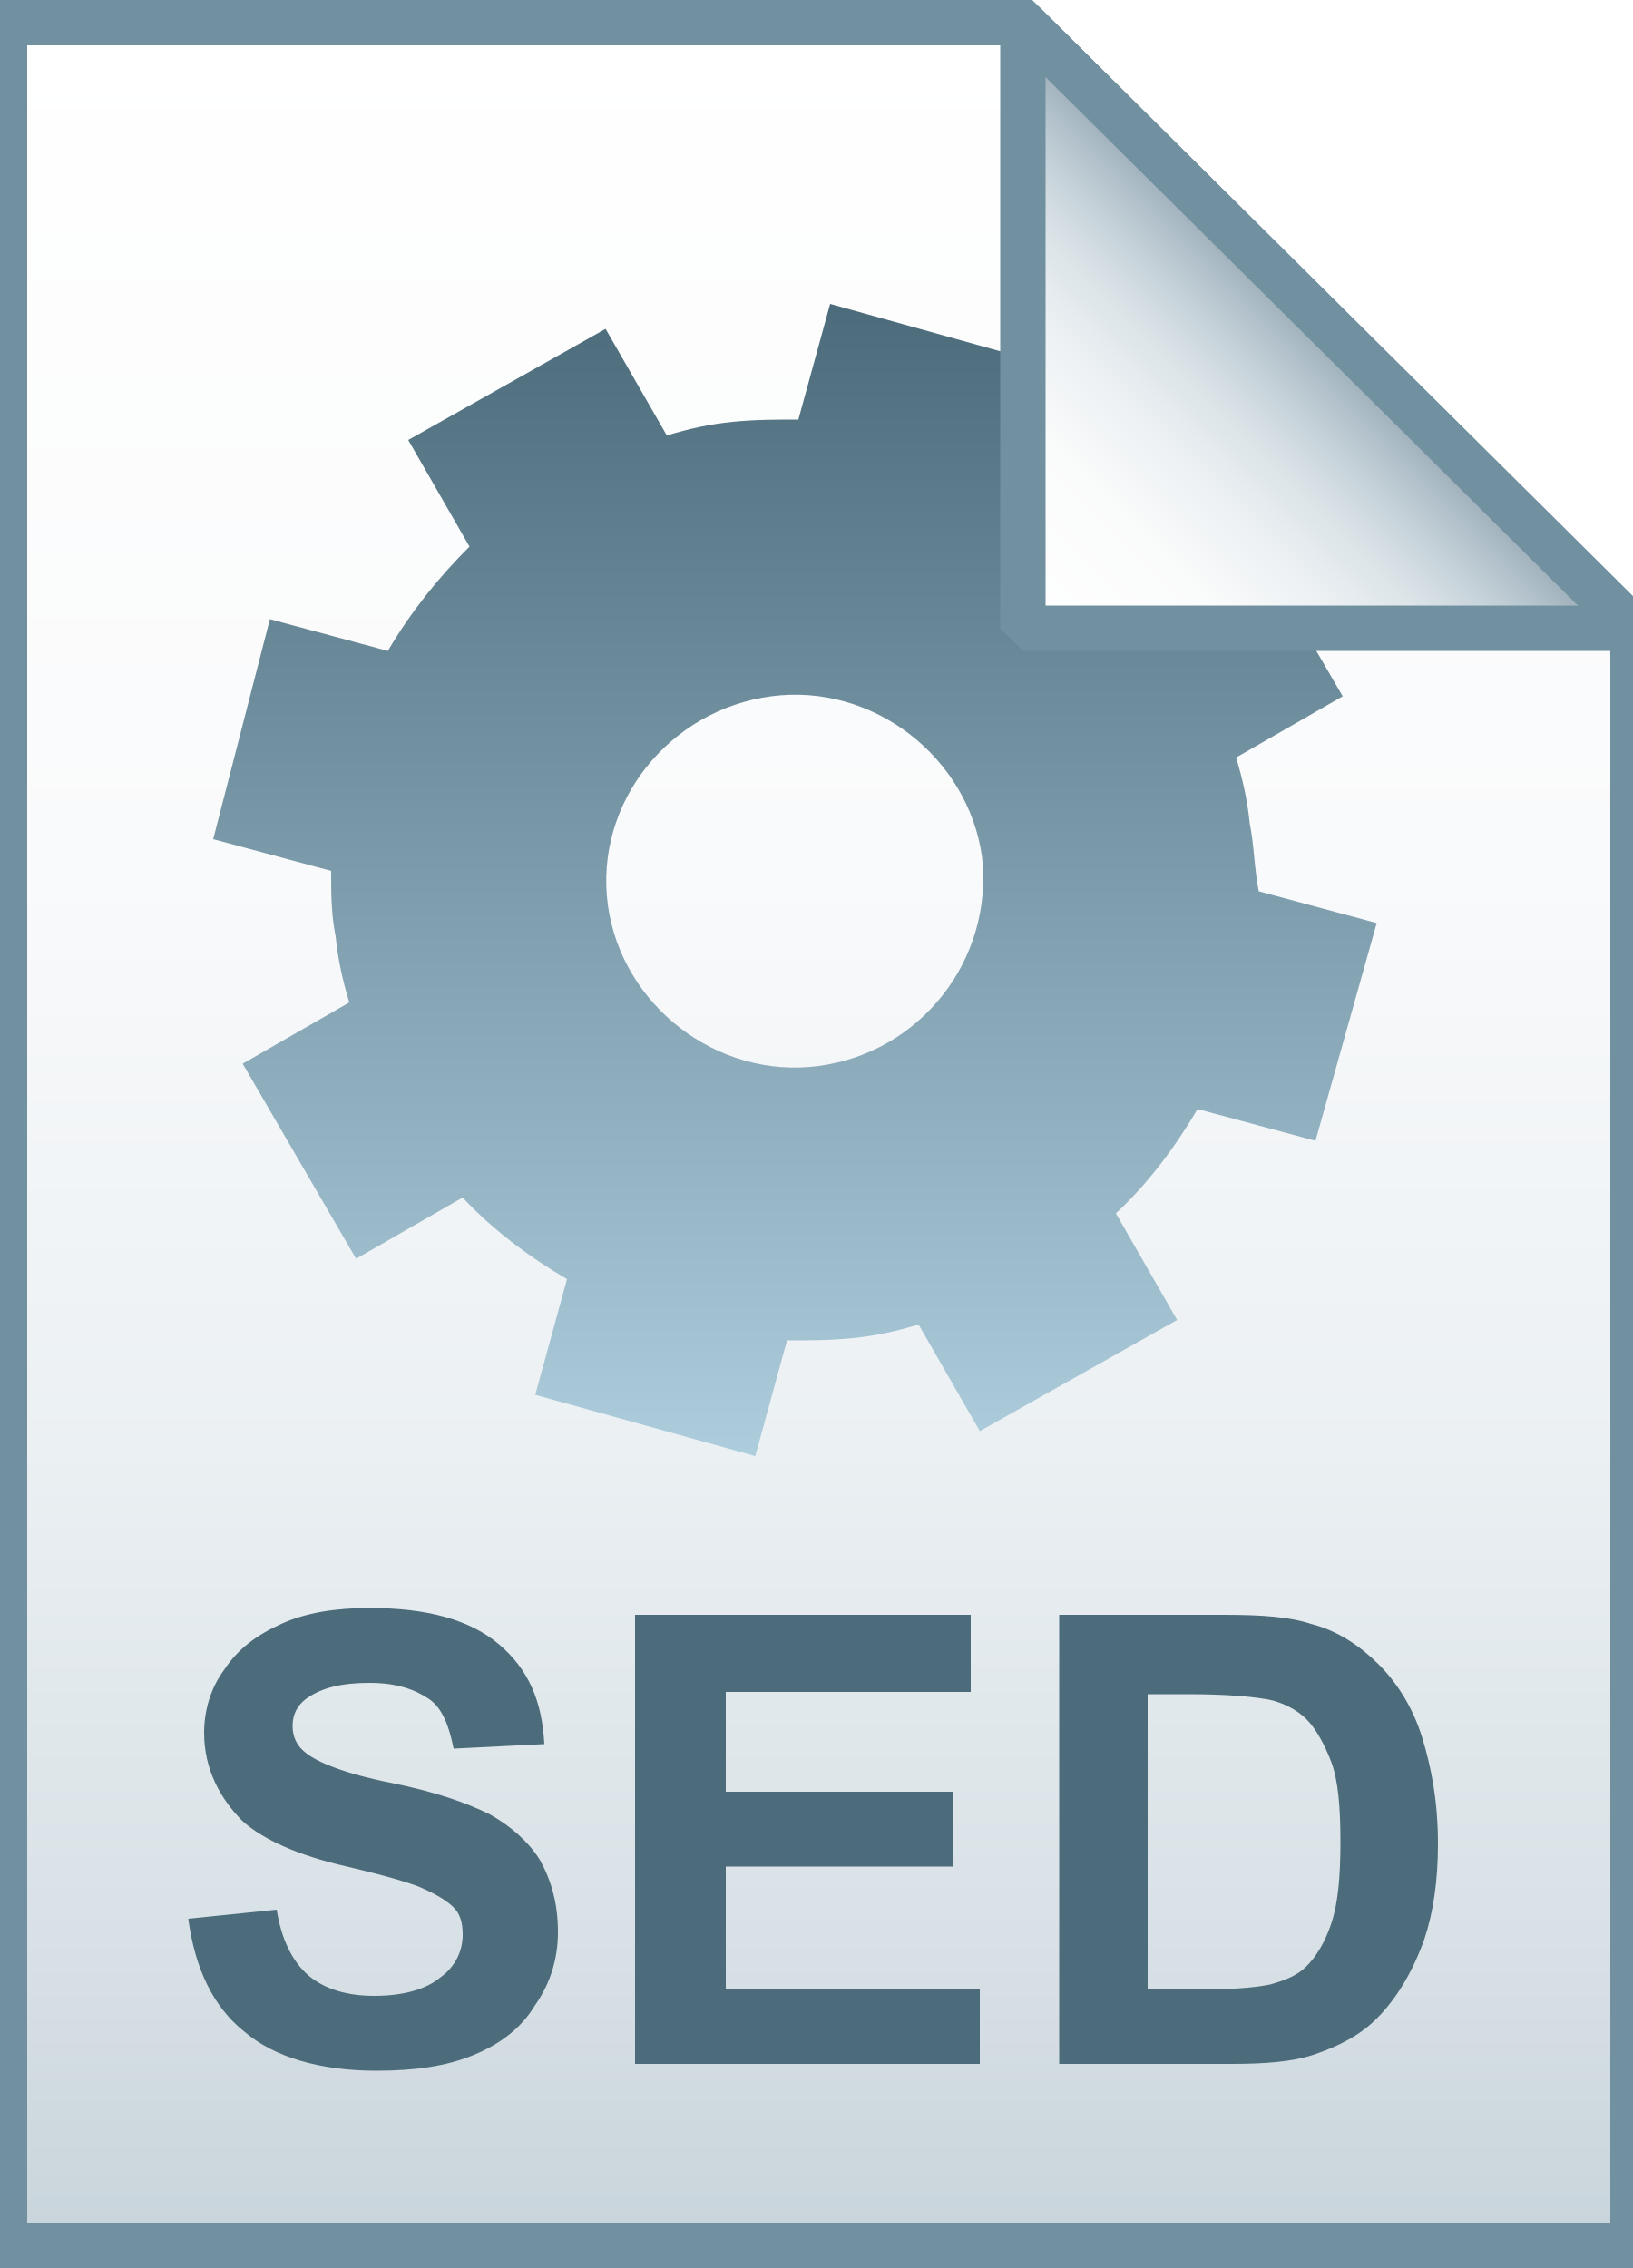
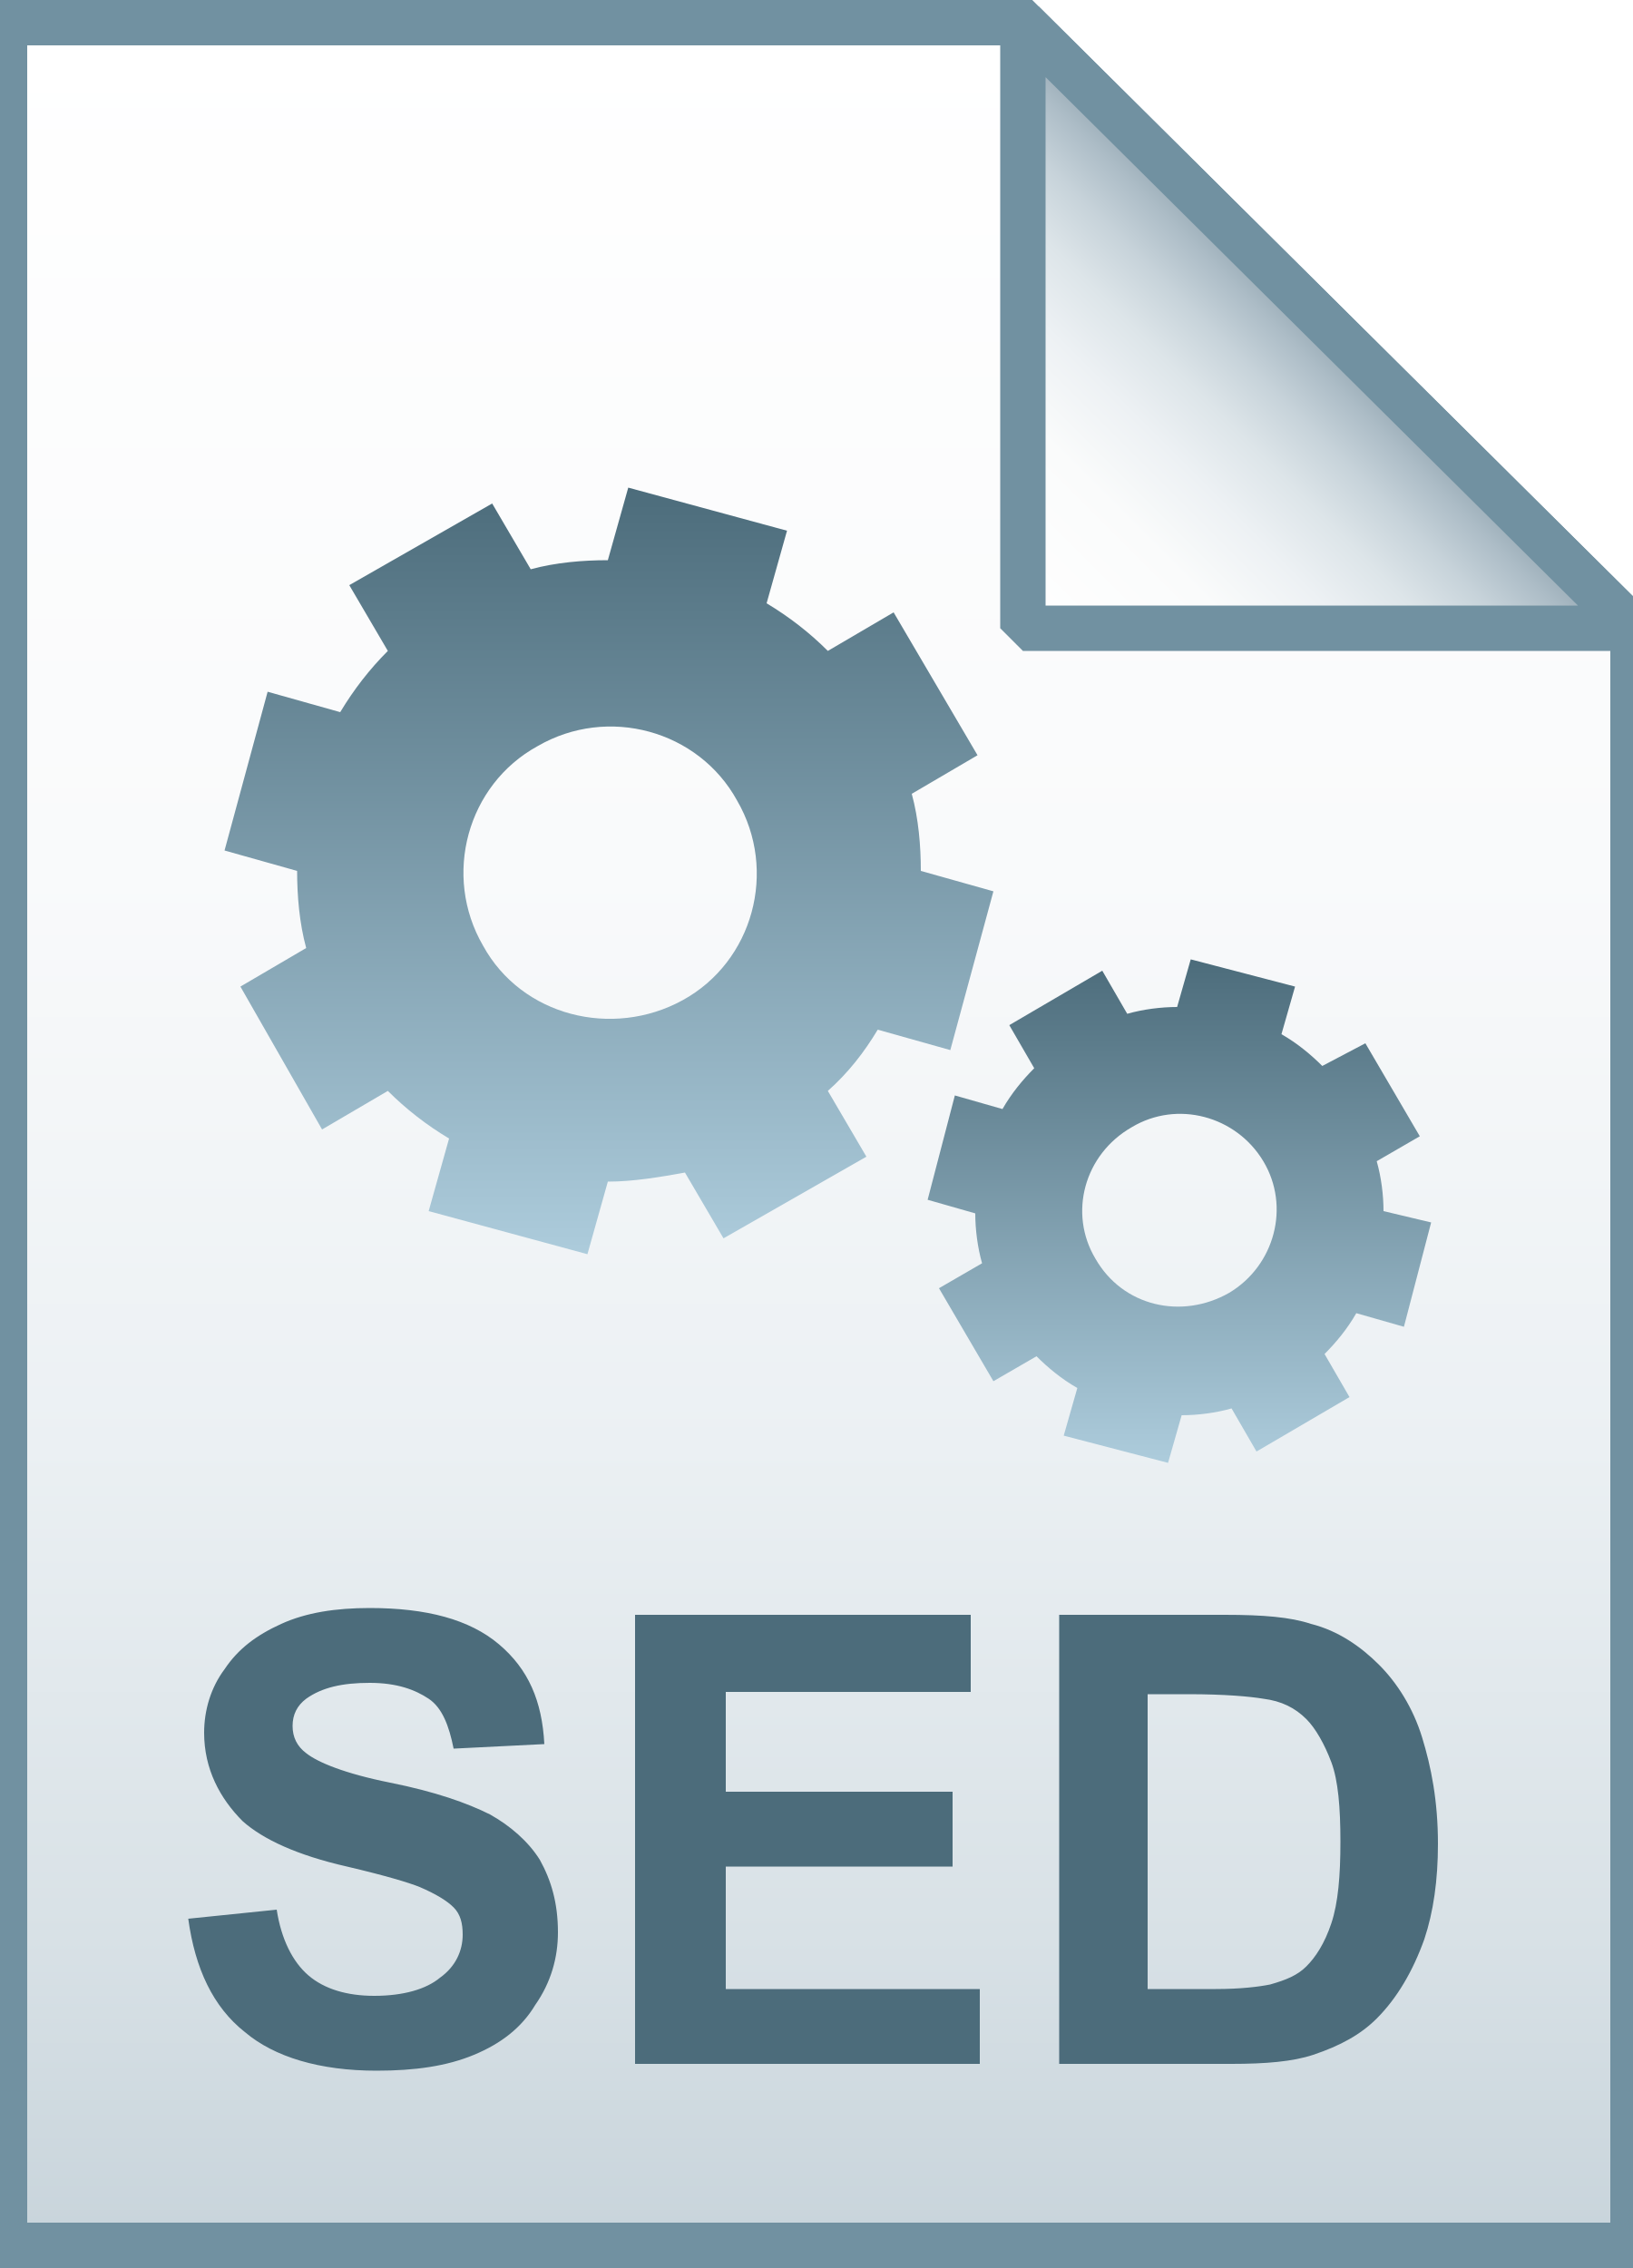
<svg xmlns="http://www.w3.org/2000/svg" viewBox="0 0 72 100">
  <linearGradient id="a" gradientUnits="userSpaceOnUse" x1="36.108" y1="3.003" x2="36.108" y2="101.001" gradientTransform="matrix(1 0 0 -1 0 102)">
    <stop offset="0" stop-color="#c8d4db" />
    <stop offset=".139" stop-color="#d8e1e6" />
    <stop offset=".359" stop-color="#ebf0f3" />
    <stop offset=".617" stop-color="#f9fafb" />
    <stop offset="1" stop-color="#fff" />
  </linearGradient>
  <path d="M45.1 1L72 27.7V99H.2V1h44.9z" fill="url(#a)" />
-   <path d="M45.1 1L72 27.7V99H.2V1h44.9z" stroke="#7191a1" stroke-width="2" fill="none" />
-   <path d="M8.3 84.6l3.9-.4c.2 1.3.7 2.3 1.4 2.9.7.6 1.7.9 2.9.9 1.3 0 2.3-.3 2.9-.8.7-.5 1-1.2 1-1.9 0-.5-.1-.9-.4-1.2-.3-.3-.8-.6-1.5-.9-.5-.2-1.5-.5-3.2-.9-2.2-.5-3.7-1.2-4.6-2-1-1-1.7-2.3-1.7-3.9 0-1 .3-2 .9-2.8.6-.9 1.4-1.5 2.5-2s2.4-.7 3.9-.7c2.5 0 4.4.5 5.7 1.6s1.9 2.5 2 4.4l-4 .2c-.2-1-.5-1.8-1.1-2.2-.6-.4-1.4-.7-2.6-.7-1.2 0-2.1.2-2.8.7-.4.3-.6.7-.6 1.2s.2.9.6 1.2c.5.4 1.7.9 3.7 1.3s3.4.9 4.4 1.4c.9.5 1.7 1.2 2.2 2 .5.9.8 1.9.8 3.2 0 1.1-.3 2.2-1 3.2-.6 1-1.5 1.7-2.7 2.2s-2.6.7-4.3.7c-2.5 0-4.5-.6-5.8-1.7-1.4-1.1-2.2-2.8-2.5-5zM28 91.1V71.2h14.8v3.4H32V79h10v3.3H32v5.4h11.2V91H28zm18.6-19.9H54c1.7 0 2.9.1 3.8.4 1.2.3 2.2 1 3 1.8s1.5 1.9 1.9 3.2.7 2.8.7 4.7c0 1.6-.2 3-.6 4.2-.5 1.4-1.2 2.6-2.1 3.5-.7.7-1.6 1.2-2.8 1.6-.9.3-2.1.4-3.6.4h-7.6V71.2zm4 3.4v13.1h3c1.1 0 1.9-.1 2.4-.2.7-.2 1.2-.4 1.6-.8s.8-1 1.1-1.9c.3-.9.4-2.1.4-3.6s-.1-2.7-.4-3.5c-.3-.8-.7-1.5-1.1-1.9s-1.1-.8-1.9-.9c-.6-.1-1.7-.2-3.3-.2h-1.8z" fill="#4c6c7b" />
-   <linearGradient id="b" gradientUnits="userSpaceOnUse" x1="34.962" y1="37.847" x2="34.962" y2="88.47" gradientTransform="matrix(1 0 0 -1 0 102)">
+   <path d="M45.1 1L72 27.7V99H.2V1h44.9z" fill-opacity="0" stroke="#7191a1" stroke-width="2" />
+   <linearGradient id="b" gradientUnits="userSpaceOnUse" x1="26.861" y1="55.391" x2="26.861" y2="21.5">
    <stop offset="0" stop-color="#adccdc" />
    <stop offset="1" stop-color="#4c6c7b" />
  </linearGradient>
-   <path d="M55.1 36.3c-.1-1-.3-1.9-.6-2.9l4.7-2.7-5-8.6-4.7 2.7c-1.3-1.4-2.9-2.6-4.6-3.6l1.4-5.1-9.7-2.7-1.4 5.1c-1 0-1.9 0-2.9.1s-1.9.3-2.9.6l-2.7-4.7-8.7 4.9 2.7 4.7c-1.4 1.4-2.6 2.9-3.6 4.6l-5.2-1.4L9.4 37l5.2 1.4c0 1 0 1.9.2 2.9.1 1 .3 1.9.6 2.9l-4.7 2.7 5 8.6 4.7-2.7c1.3 1.4 2.9 2.6 4.6 3.6l-1.4 5.1 9.7 2.7 1.4-5.1c1 0 1.9 0 2.9-.1s1.9-.3 2.9-.6l2.7 4.7 8.7-4.9-2.7-4.7c1.4-1.3 2.6-2.9 3.6-4.6l5.2 1.4 2.7-9.6-5.2-1.4c-.2-1-.2-2-.4-3zM36.1 47c-4.5.6-8.7-2.7-9.3-7.1-.6-4.5 2.7-8.6 7.2-9.2 4.5-.6 8.7 2.7 9.3 7.1.5 4.5-2.7 8.6-7.2 9.2z" fill="url(#b)" />
-   <linearGradient id="c" gradientUnits="userSpaceOnUse" x1="45.122" y1="74.229" x2="58.575" y2="87.683" gradientTransform="matrix(1 0 0 -1 0 102)">
+   <path d="M38.7 45.4l3.2.9 1.9-7-3.2-.9c0-1.1-.1-2.3-.4-3.4l2.9-1.7-3.7-6.3-2.9 1.7c-.8-.8-1.7-1.5-2.7-2.1l.9-3.2-7-1.9-.9 3.2c-1.1 0-2.3.1-3.4.4l-1.7-2.9-6.3 3.6 1.7 2.9c-.8.8-1.5 1.7-2.1 2.7l-3.2-.9-1.9 7 3.2.9c0 1.1.1 2.3.4 3.4l-2.9 1.7 3.6 6.3 2.9-1.7c.8.8 1.7 1.5 2.7 2.1l-.9 3.2 7 1.9.9-3.2c1.1 0 2.3-.2 3.4-.4l1.7 2.9 6.3-3.6-1.7-2.9c.9-.8 1.6-1.7 2.2-2.7zm-17.4-3.7c-1.8-3.1-.7-7.1 2.4-8.8 3.1-1.8 7.1-.7 8.8 2.4 1.8 3.1.7 7.1-2.4 8.8-3.1 1.7-7.1.7-8.8-2.4z" fill="url(#b)" />
+   <linearGradient id="c" gradientUnits="userSpaceOnUse" x1="52.002" y1="64.5" x2="52.002" y2="42.336">
+     <stop offset="0" stop-color="#adccdc" />
+     <stop offset="1" stop-color="#4c6c7b" />
+   </linearGradient>
+   <path d="M55.4 64l4.1-2.4-1.1-1.9c.5-.5 1-1.1 1.4-1.8l2.1.6 1.2-4.6-2.1-.5c0-.7-.1-1.5-.3-2.2l1.9-1.1-2.4-4.1-1.9 1c-.5-.5-1.1-1-1.8-1.4l.6-2.1-4.6-1.2-.6 2.1c-.7 0-1.5.1-2.2.3l-1.1-1.9-4.1 2.4 1.1 1.9c-.5.5-1 1.1-1.4 1.8l-2.1-.6-1.2 4.6 2.1.6c0 .7.1 1.5.3 2.2l-1.9 1.1 2.4 4.1 1.9-1.1c.5.5 1.1 1 1.8 1.4l-.6 2.1 4.6 1.2.6-2.1c.7 0 1.5-.1 2.2-.3l1.1 1.9zm-7.1-8.5c-1.2-2-.5-4.6 1.6-5.8 2-1.2 4.6-.5 5.8 1.5 1.2 2 .5 4.6-1.5 5.8-2.1 1.2-4.7.6-5.9-1.5z" fill="url(#c)" />
+   <path d="M8.3 84.6l3.9-.4c.2 1.3.7 2.3 1.4 2.9.7.6 1.7.9 2.9.9 1.3 0 2.3-.3 2.9-.8.7-.5 1-1.2 1-1.9 0-.5-.1-.9-.4-1.2-.3-.3-.8-.6-1.5-.9-.5-.2-1.5-.5-3.2-.9-2.2-.5-3.7-1.2-4.6-2-1-1-1.7-2.3-1.7-3.9 0-1 .3-2 .9-2.8.6-.9 1.4-1.5 2.5-2s2.4-.7 3.9-.7c2.5 0 4.4.5 5.7 1.6s1.9 2.5 2 4.4l-4 .2c-.2-1-.5-1.8-1.1-2.2-.6-.4-1.4-.7-2.6-.7-1.2 0-2.1.2-2.8.7-.4.3-.6.7-.6 1.2s.2.9.6 1.2c.5.4 1.7.9 3.7 1.3s3.4.9 4.4 1.4c.9.5 1.7 1.2 2.2 2 .5.9.8 1.9.8 3.2 0 1.1-.3 2.2-1 3.2-.6 1-1.5 1.7-2.7 2.2s-2.6.7-4.3.7c-2.5 0-4.5-.6-5.8-1.7-1.4-1.1-2.2-2.8-2.5-5zM28 91.1V71.2h14.8v3.4H32V79h10v3.3H32v5.4h11.2V91H28zm18.6-19.9H54c1.7 0 2.9.1 3.8.4 1.2.3 2.2 1 3 1.8s1.5 1.9 1.9 3.2c.4 1.3.7 2.8.7 4.7 0 1.6-.2 3-.6 4.2-.5 1.4-1.2 2.6-2.1 3.5-.7.7-1.6 1.2-2.8 1.6-.9.3-2.1.4-3.6.4h-7.6V71.2zm4 3.4v13.1h3c1.1 0 1.9-.1 2.4-.2.7-.2 1.2-.4 1.6-.8s.8-1 1.1-1.9.4-2.1.4-3.6-.1-2.7-.4-3.5-.7-1.5-1.1-1.9c-.5-.5-1.1-.8-1.9-.9-.6-.1-1.7-.2-3.3-.2h-1.8z" fill="#4c6c7b" />
+   <linearGradient id="d" gradientUnits="userSpaceOnUse" x1="45.122" y1="74.229" x2="58.575" y2="87.683" gradientTransform="matrix(1 0 0 -1 0 102)">
    <stop offset="0" stop-color="#fff" />
    <stop offset=".35" stop-color="#fafbfb" />
    <stop offset=".532" stop-color="#edf1f4" />
    <stop offset=".675" stop-color="#dde5e9" />
    <stop offset=".799" stop-color="#c7d3da" />
    <stop offset=".908" stop-color="#adbdc7" />
    <stop offset="1" stop-color="#92a5b0" />
  </linearGradient>
-   <path d="M45.1 1L72 27.7H45.1V1z" fill="url(#c)" />
-   <path d="M45.1 1L72 27.7H45.1V1z" stroke="#7191a1" stroke-width="2" stroke-linejoin="bevel" fill="none" />
+   <path d="M45.1 1L72 27.7H45.1V1z" fill="url(#d)" />
+   <path d="M45.1 1L72 27.7H45.1V1z" fill-opacity="0" stroke="#7191a1" stroke-width="2" stroke-linejoin="bevel" />
</svg>
